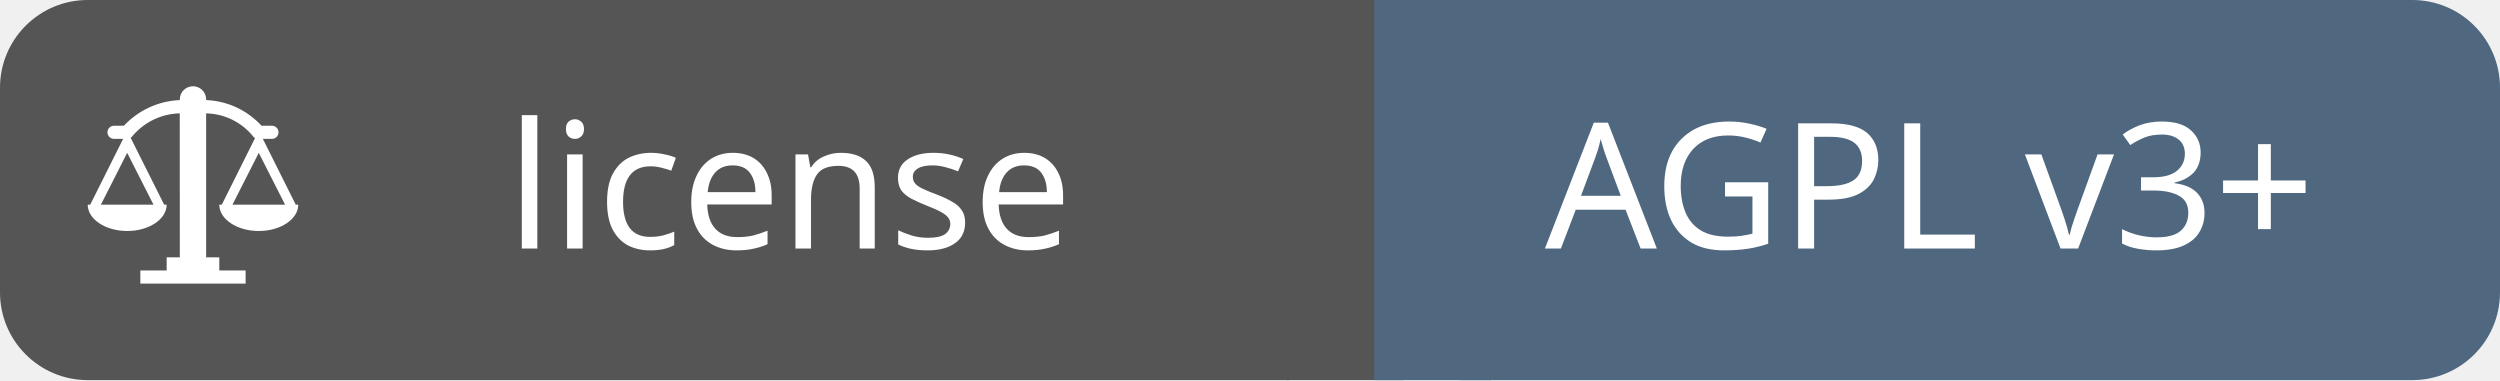
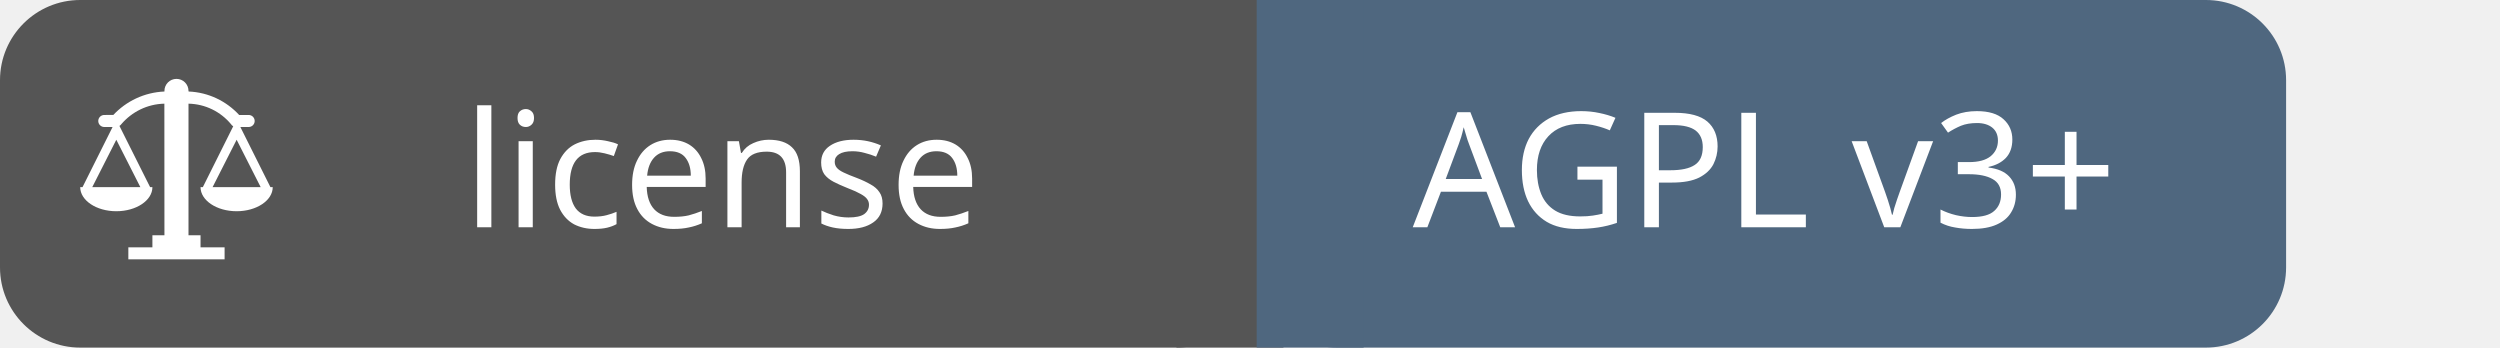
- <svg xmlns="http://www.w3.org/2000/svg" id="license-agpl3+" width="171.0" height="26" viewBox="0 0 171.0 26">
+ <svg xmlns="http://www.w3.org/2000/svg" id="license-agpl3+" width="187.0" height="26" viewBox="0 0 187.0 26">
  <g shape-rendering="geometricPrecision">
    <rect x="0" width="94.0" height="26" fill="#555" rx="6" ry="6" />
    <rect x="94.0" width="77.0" height="26" fill="#4f677f" rx="6" ry="6" />
    <rect x="88.0" width="8" height="26" fill="#555" rx="0" ry="0" />
    <rect x="94.0" width="8" height="26" fill="#4f677f" rx="0" ry="0" />
  </g>
  <g text-anchor="middle" shape-rendering="geometricPrecision">
    <text fill="#fff" font-size="12" font-family="sans-serif" x="54.0" y="17">license</text>
    <text fill="#fff" font-size="12" font-family="sans-serif" x="132.0" y="17">AGPL v3+</text>
  </g>
  <g>
    <shape-rendering />
    <svg width="18" height="18" viewBox="0 0 20 20" x="6" y="5" fill="none">
      <path fill="#ffffff" fill-rule="nonzero" clip-rule="nonzero" d="M15.81 10l-2.5-5h0.69c0.276 0 0.5-0.224 0.5-0.5s-0.224-0.5-0.5-0.5h-0.79c-1.056-1.145-2.541-1.881-4.198-1.95l-0.012-0.050c0-0.552-0.448-1-1-1s-1 0.448-1 1v0.050c-1.681 0.073-3.178 0.807-4.247 1.947l-0.753 0.003c-0.276 0-0.5 0.224-0.5 0.5s0.224 0.5 0.5 0.5h0.69l-2.5 5h-0.19c0 1.1 1.34 2 3 2s3-0.9 3-2h-0.19l-2.55-5.090c0.064-0.039 0.118-0.089 0.159-0.148 0.873-1.019 2.148-1.669 3.575-1.702l0.006 10.94h-1v1h-2v1h8v-1h-2v-1h-1v-10.94c1.418 0.030 2.679 0.682 3.524 1.693 0.053 0.084 0.117 0.145 0.193 0.186l-2.527 5.061h-0.19c0 1.1 1.34 2 3 2s3-0.9 3-2h-0.19zM5 10h-4l2-3.94zM11 10l2-3.94 2 3.94h-4z" />
    </svg>
  </g>
</svg>
